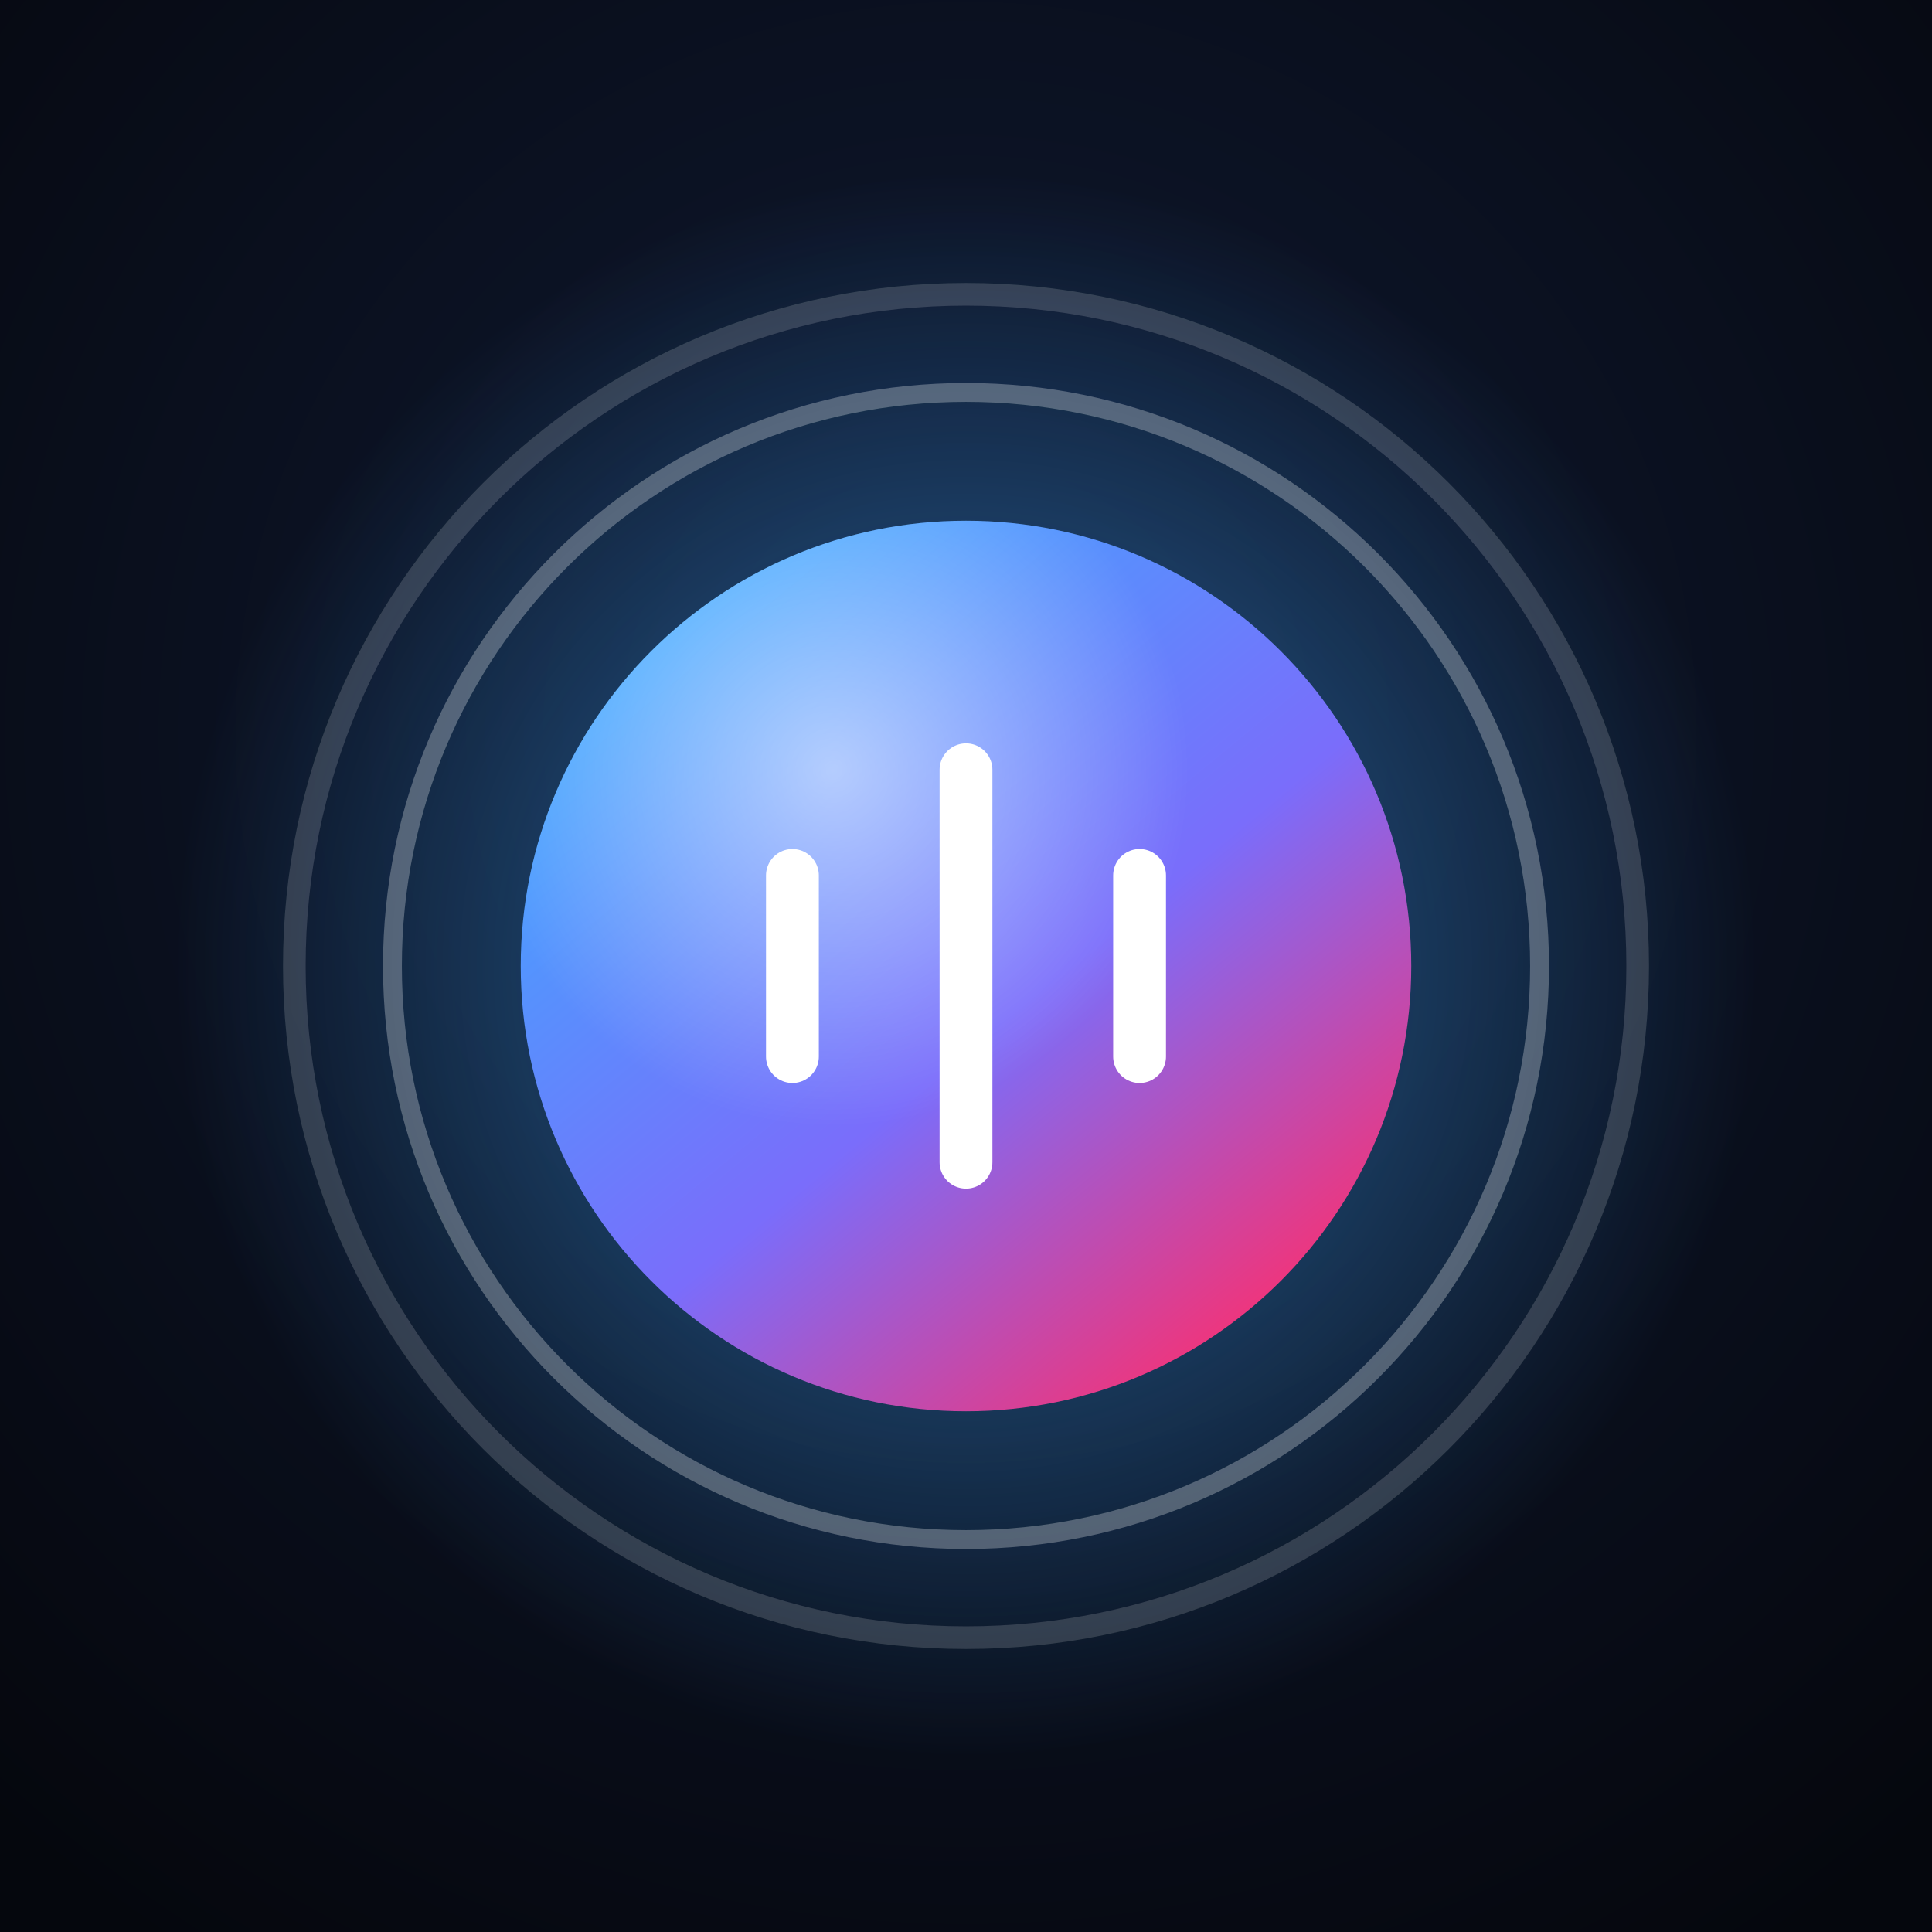
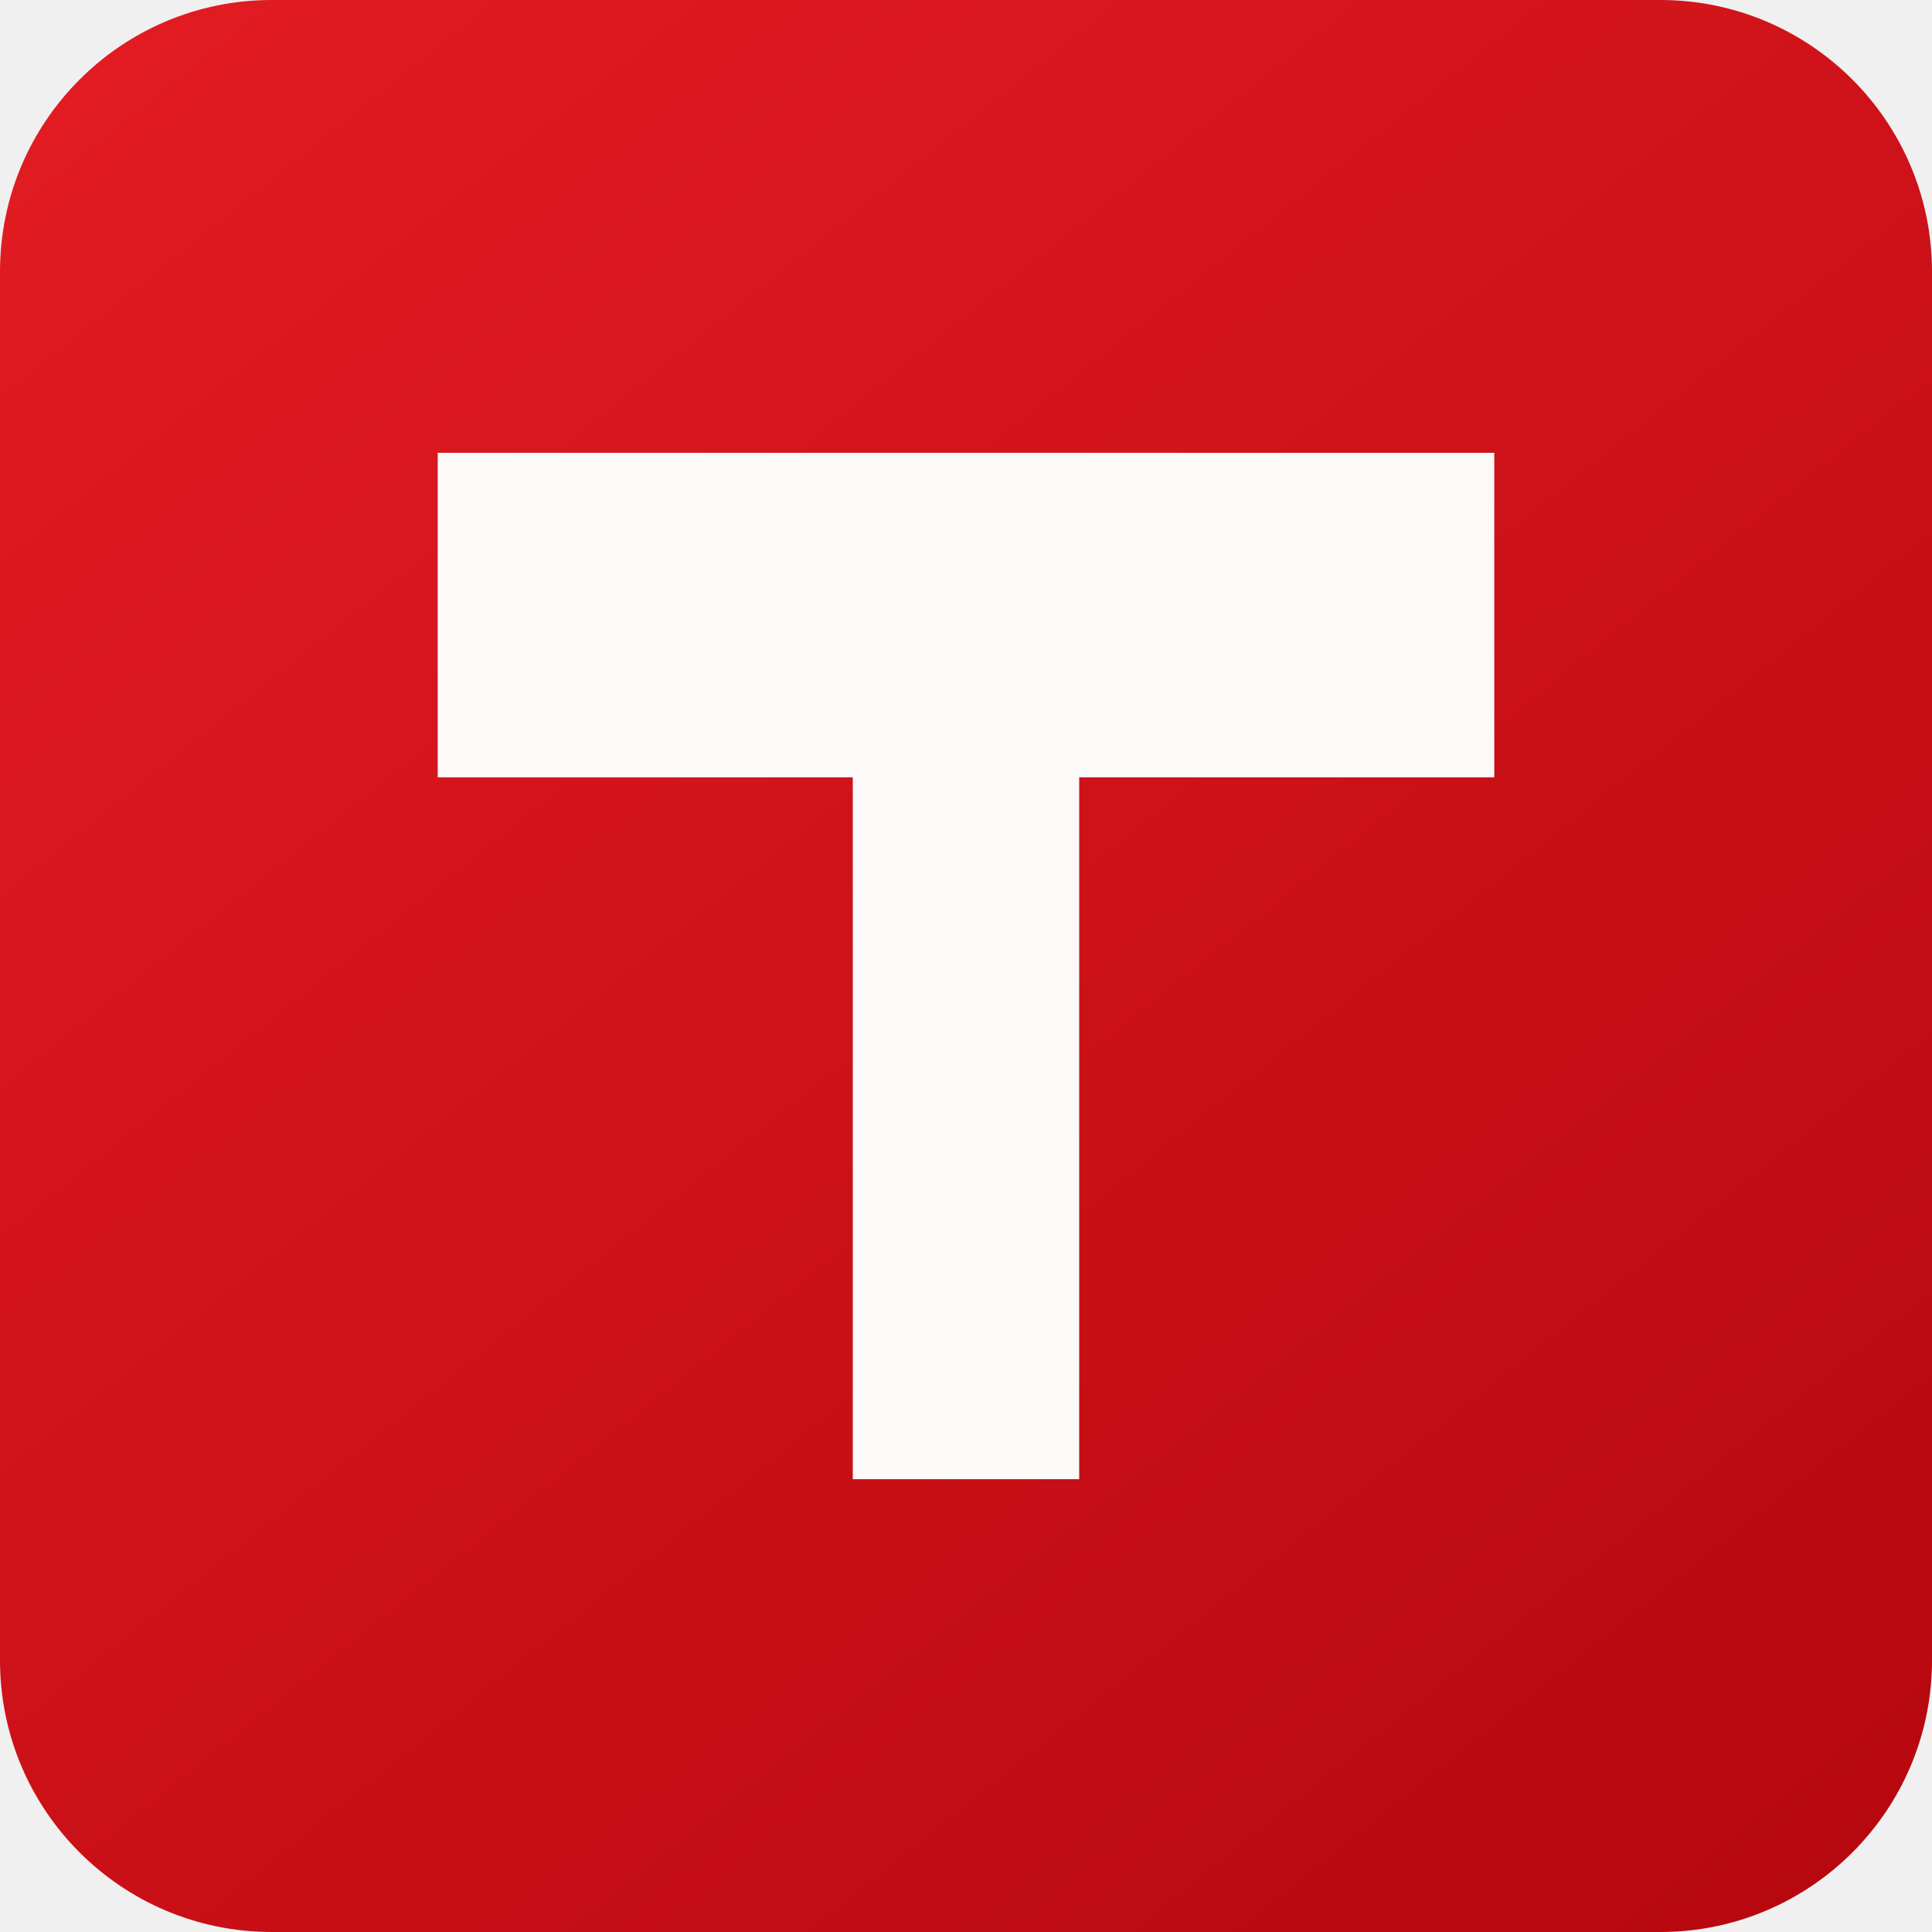
<svg xmlns="http://www.w3.org/2000/svg" width="512" height="512" viewBox="0 0 512 512">
  <defs>
-     <radialGradient id="bg" cx="50%" cy="38%" r="75%">
-       <stop offset="0%" stop-color="#101a33" />
-       <stop offset="100%" stop-color="#05070d" />
-     </radialGradient>
-     <linearGradient id="orb" x1="15%" y1="10%" x2="85%" y2="95%">
-       <stop offset="0%" stop-color="#3fa9ff" />
-       <stop offset="55%" stop-color="#7a6dfb" />
-       <stop offset="100%" stop-color="#ff2d6b" />
+     <linearGradient id="bg" x1="10%" y1="0%" x2="90%" y2="100%">
+       <stop offset="0%" stop-color="#e21b22" />
+       <stop offset="100%" stop-color="#b8080f" />
    </linearGradient>
-     <radialGradient id="glow" cx="50%" cy="50%" r="50%">
-       <stop offset="0%" stop-color="#3fa9ff" stop-opacity="0.55" />
-       <stop offset="100%" stop-color="#3fa9ff" stop-opacity="0" />
-     </radialGradient>
-     <radialGradient id="sheen" cx="35%" cy="28%" r="40%">
-       <stop offset="0%" stop-color="#ffffff" stop-opacity="0.55" />
-       <stop offset="100%" stop-color="#ffffff" stop-opacity="0" />
-     </radialGradient>
  </defs>
-   <rect width="512" height="512" fill="url(#bg)" />
-   <circle cx="256" cy="256" r="210" fill="url(#glow)" />
-   <circle cx="256" cy="256" r="178" fill="none" stroke="#ffffff" stroke-opacity="0.16" stroke-width="6" />
-   <circle cx="256" cy="256" r="152" fill="none" stroke="#ffffff" stroke-opacity="0.28" stroke-width="5" />
-   <circle cx="256" cy="256" r="118" fill="url(#orb)" />
-   <circle cx="256" cy="256" r="118" fill="url(#sheen)" />
-   <g stroke="#ffffff" stroke-width="14" stroke-linecap="round">
-     <line x1="210" y1="232" x2="210" y2="280" />
-     <line x1="256" y1="204" x2="256" y2="308" />
-     <line x1="302" y1="232" x2="302" y2="280" />
-   </g>
+   <rect width="512" height="512" rx="72" fill="url(#bg)" />
+   <path d="M116 120 H396 V206 H286 V392 H226 V206 H116 Z" fill="#fbfaf9" />
</svg>
